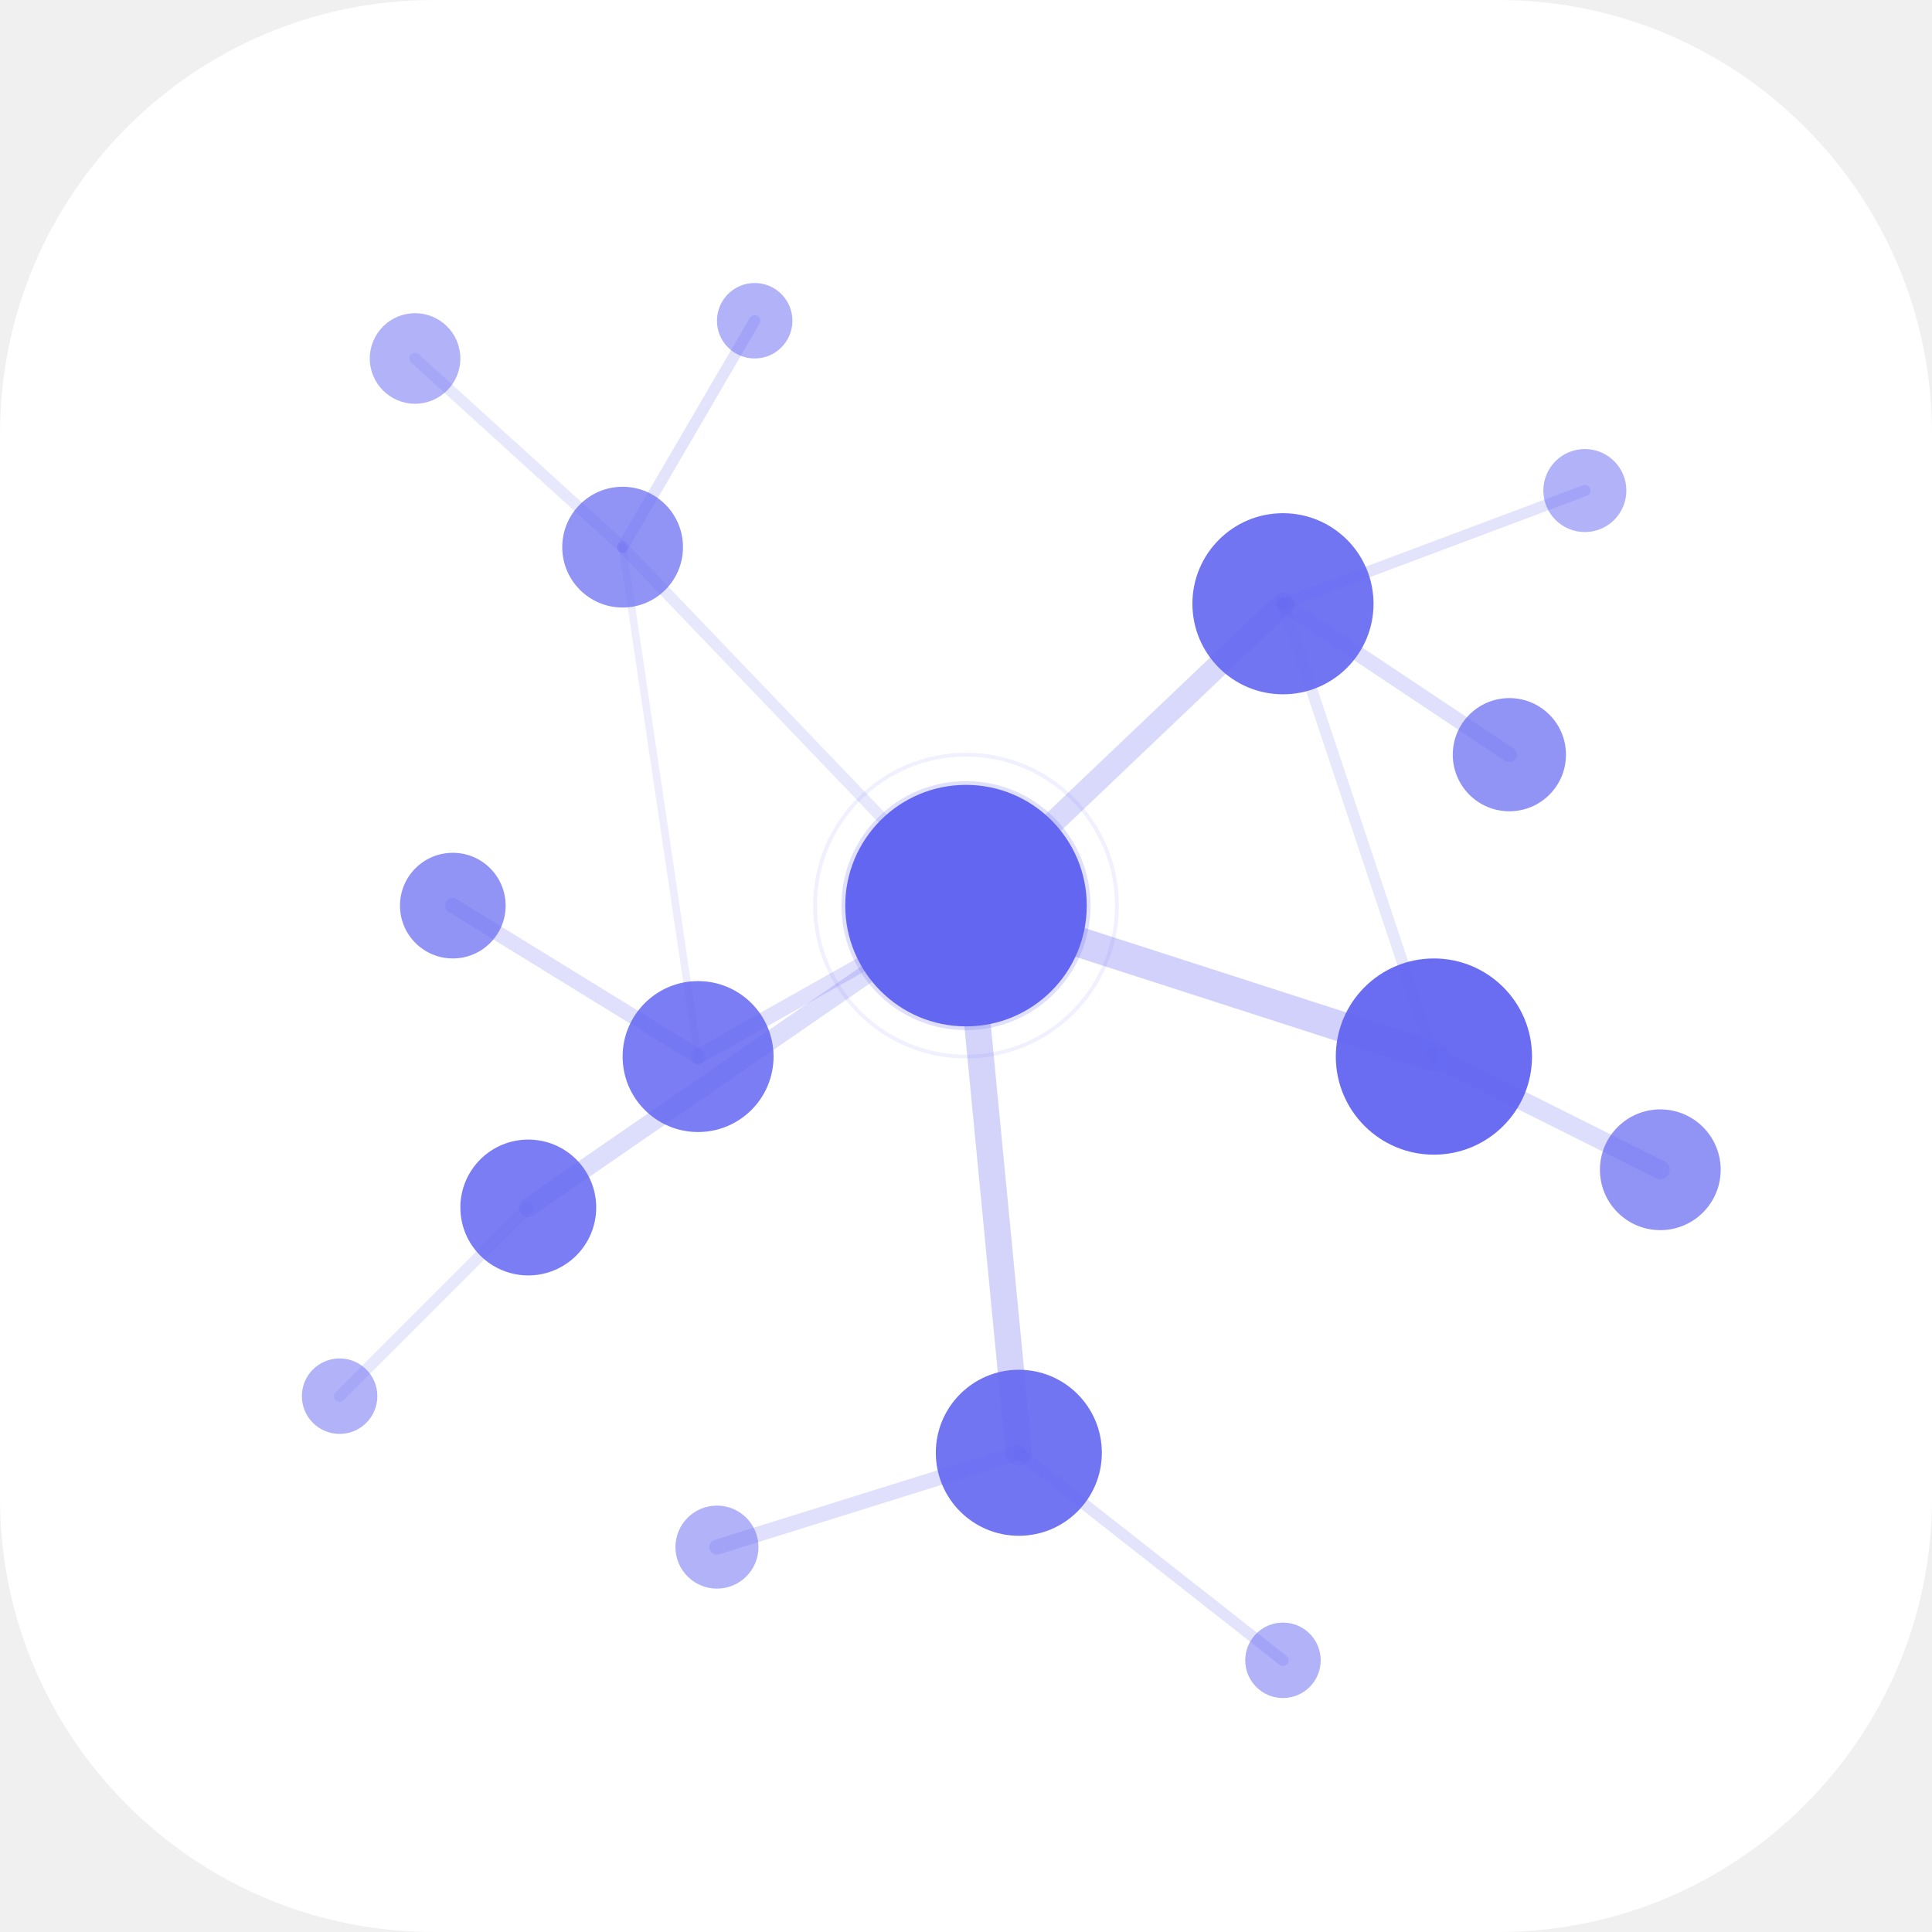
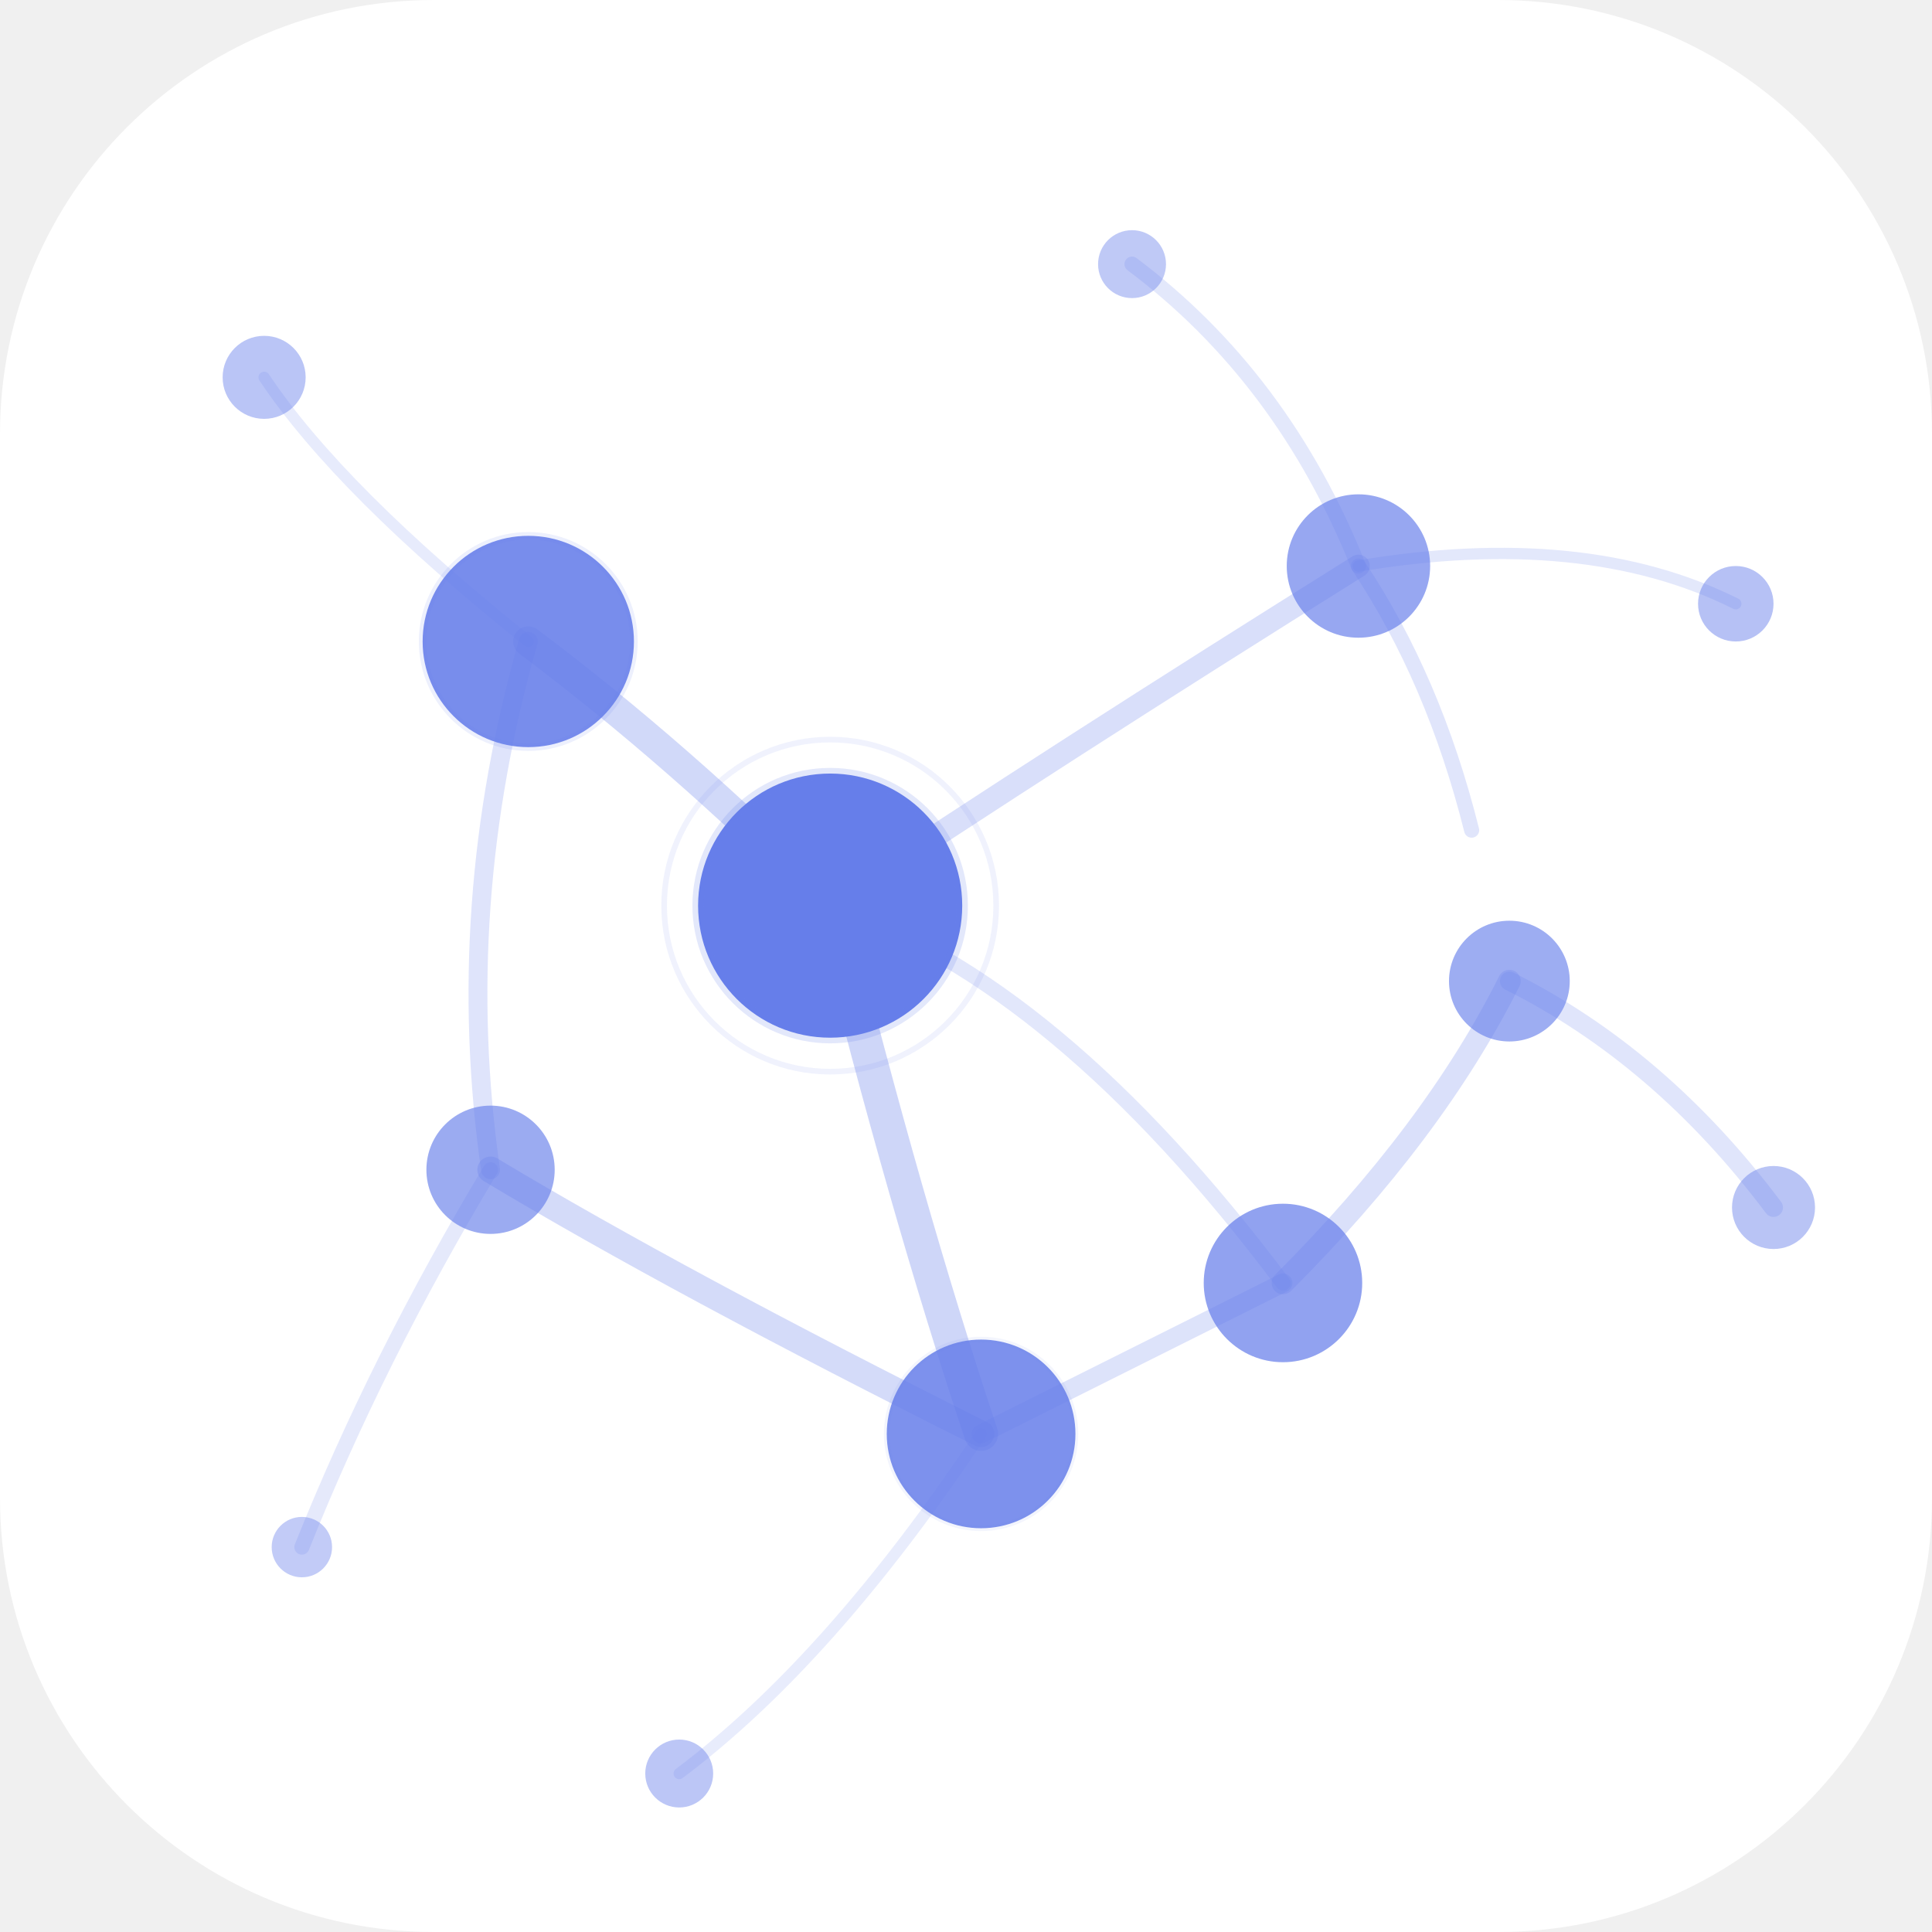
<svg xmlns="http://www.w3.org/2000/svg" viewBox="0 0 512 512" width="512" height="512">
  <rect width="512" height="512" rx="115" fill="#ffffff" />
-   <g stroke="#6366f1" fill="none" stroke-linecap="round">
-     <line x1="256" y1="240" x2="165" y2="145" stroke-width="3" opacity="0.15" />
-     <line x1="256" y1="240" x2="340" y2="160" stroke-width="6" opacity="0.25" />
-     <line x1="256" y1="240" x2="380" y2="280" stroke-width="8" opacity="0.3" />
-     <line x1="256" y1="240" x2="270" y2="385" stroke-width="7" opacity="0.28" />
-     <line x1="256" y1="240" x2="140" y2="320" stroke-width="5" opacity="0.22" />
-     <line x1="256" y1="240" x2="185" y2="280" stroke-width="4" opacity="0.2" />
-     <line x1="340" y1="160" x2="420" y2="130" stroke-width="3" opacity="0.18" />
-     <line x1="340" y1="160" x2="400" y2="200" stroke-width="4" opacity="0.2" />
-     <line x1="380" y1="280" x2="440" y2="310" stroke-width="5" opacity="0.22" />
-     <line x1="270" y1="385" x2="190" y2="410" stroke-width="4" opacity="0.2" />
-     <line x1="270" y1="385" x2="340" y2="440" stroke-width="3" opacity="0.18" />
-     <line x1="140" y1="320" x2="90" y2="370" stroke-width="3" opacity="0.15" />
-     <line x1="185" y1="280" x2="120" y2="240" stroke-width="4" opacity="0.2" />
-     <line x1="165" y1="145" x2="110" y2="95" stroke-width="3" opacity="0.15" />
-     <line x1="165" y1="145" x2="200" y2="85" stroke-width="3" opacity="0.18" />
-     <line x1="380" y1="280" x2="340" y2="160" stroke-width="3" opacity="0.15" />
-     <line x1="185" y1="280" x2="165" y2="145" stroke-width="2" opacity="0.12" />
+   <g stroke="#667eea" fill="none" stroke-linecap="round">
+     <path d="M 140 170 Q 180 200, 220 240" stroke-width="8" opacity="0.3" />
+     <path d="M 220 240 Q 280 200, 360 150" stroke-width="6" opacity="0.25" />
+     <path d="M 360 150 Q 380 180, 390 220" stroke-width="4" opacity="0.2" />
+     <path d="M 220 240 Q 240 320, 260 380" stroke-width="9" opacity="0.32" />
+     <path d="M 260 380 Q 300 360, 340 340" stroke-width="5" opacity="0.22" />
+     <path d="M 340 340 Q 380 300, 400 260" stroke-width="6" opacity="0.24" />
+     <path d="M 140 170 Q 120 240, 130 310" stroke-width="5" opacity="0.21" />
+     <path d="M 130 310 Q 180 340, 260 380" stroke-width="7" opacity="0.28" />
+     <path d="M 360 150 Q 420 140, 460 160" stroke-width="3" opacity="0.18" />
+     <path d="M 220 240 Q 280 260, 340 340" stroke-width="4" opacity="0.19" />
+     <path d="M 140 170 Q 90 130, 70 100" stroke-width="3" opacity="0.16" />
+     <path d="M 360 150 Q 340 100, 300 70" stroke-width="4" opacity="0.18" />
+     <path d="M 400 260 Q 440 280, 470 320" stroke-width="5" opacity="0.2" />
+     <path d="M 130 310 Q 100 360, 80 410" stroke-width="4" opacity="0.17" />
+     <path d="M 260 380 Q 220 440, 180 470" stroke-width="3" opacity="0.15" />
  </g>
-   <g fill="#6366f1">
-     <circle cx="110" cy="95" r="12" opacity="0.5" />
-     <circle cx="200" cy="85" r="10" opacity="0.5" />
-     <circle cx="420" cy="130" r="11" opacity="0.5" />
-     <circle cx="90" cy="370" r="10" opacity="0.5" />
-     <circle cx="190" cy="410" r="11" opacity="0.5" />
-     <circle cx="340" cy="440" r="10" opacity="0.5" />
-     <circle cx="165" cy="145" r="16" opacity="0.7" />
-     <circle cx="400" cy="200" r="15" opacity="0.7" />
-     <circle cx="120" cy="240" r="14" opacity="0.7" />
-     <circle cx="440" cy="310" r="16" opacity="0.7" />
-     <circle cx="340" cy="160" r="24" opacity="0.9" />
-     <circle cx="185" cy="280" r="20" opacity="0.85" />
-     <circle cx="380" cy="280" r="26" opacity="0.95" />
-     <circle cx="140" cy="320" r="18" opacity="0.85" />
-     <circle cx="270" cy="385" r="22" opacity="0.9" />
-     <circle cx="256" cy="240" r="32" opacity="1">
-       <animate attributeName="opacity" values="1;0.85;1" dur="3s" repeatCount="indefinite" />
+   <g fill="#667eea">
+     <circle cx="70" cy="100" r="11" opacity="0.45" />
+     <circle cx="300" cy="70" r="9" opacity="0.42" />
+     <circle cx="460" cy="160" r="10" opacity="0.48" />
+     <circle cx="80" cy="410" r="8" opacity="0.40" />
+     <circle cx="180" cy="470" r="9" opacity="0.44" />
+     <circle cx="470" cy="320" r="11" opacity="0.46" />
+     <circle cx="360" cy="150" r="19" opacity="0.68" />
+     <circle cx="130" cy="310" r="17" opacity="0.65" />
+     <circle cx="340" cy="340" r="21" opacity="0.72" />
+     <circle cx="400" cy="260" r="16" opacity="0.64" />
+     <circle cx="140" cy="170" r="28" opacity="0.88" />
+     <circle cx="260" cy="380" r="25" opacity="0.85" />
+     <circle cx="220" cy="240" r="35" opacity="1">
+       <animate attributeName="opacity" values="1;0.82;1" dur="3.5s" repeatCount="indefinite" />
    </circle>
  </g>
-   <circle cx="256" cy="240" r="32" fill="none" stroke="#6366f1" stroke-width="2" opacity="0.2" />
-   <circle cx="256" cy="240" r="40" fill="none" stroke="#6366f1" stroke-width="1" opacity="0.1" />
+   <circle cx="220" cy="240" r="35" fill="none" stroke="#667eea" stroke-width="3" opacity="0.18" />
+   <circle cx="220" cy="240" r="44" fill="none" stroke="#667eea" stroke-width="1.5" opacity="0.1" />
+   <circle cx="140" cy="170" r="28" fill="none" stroke="#667eea" stroke-width="2" opacity="0.12" />
+   <circle cx="260" cy="380" r="25" fill="none" stroke="#667eea" stroke-width="1.5" opacity="0.08" />
</svg>
